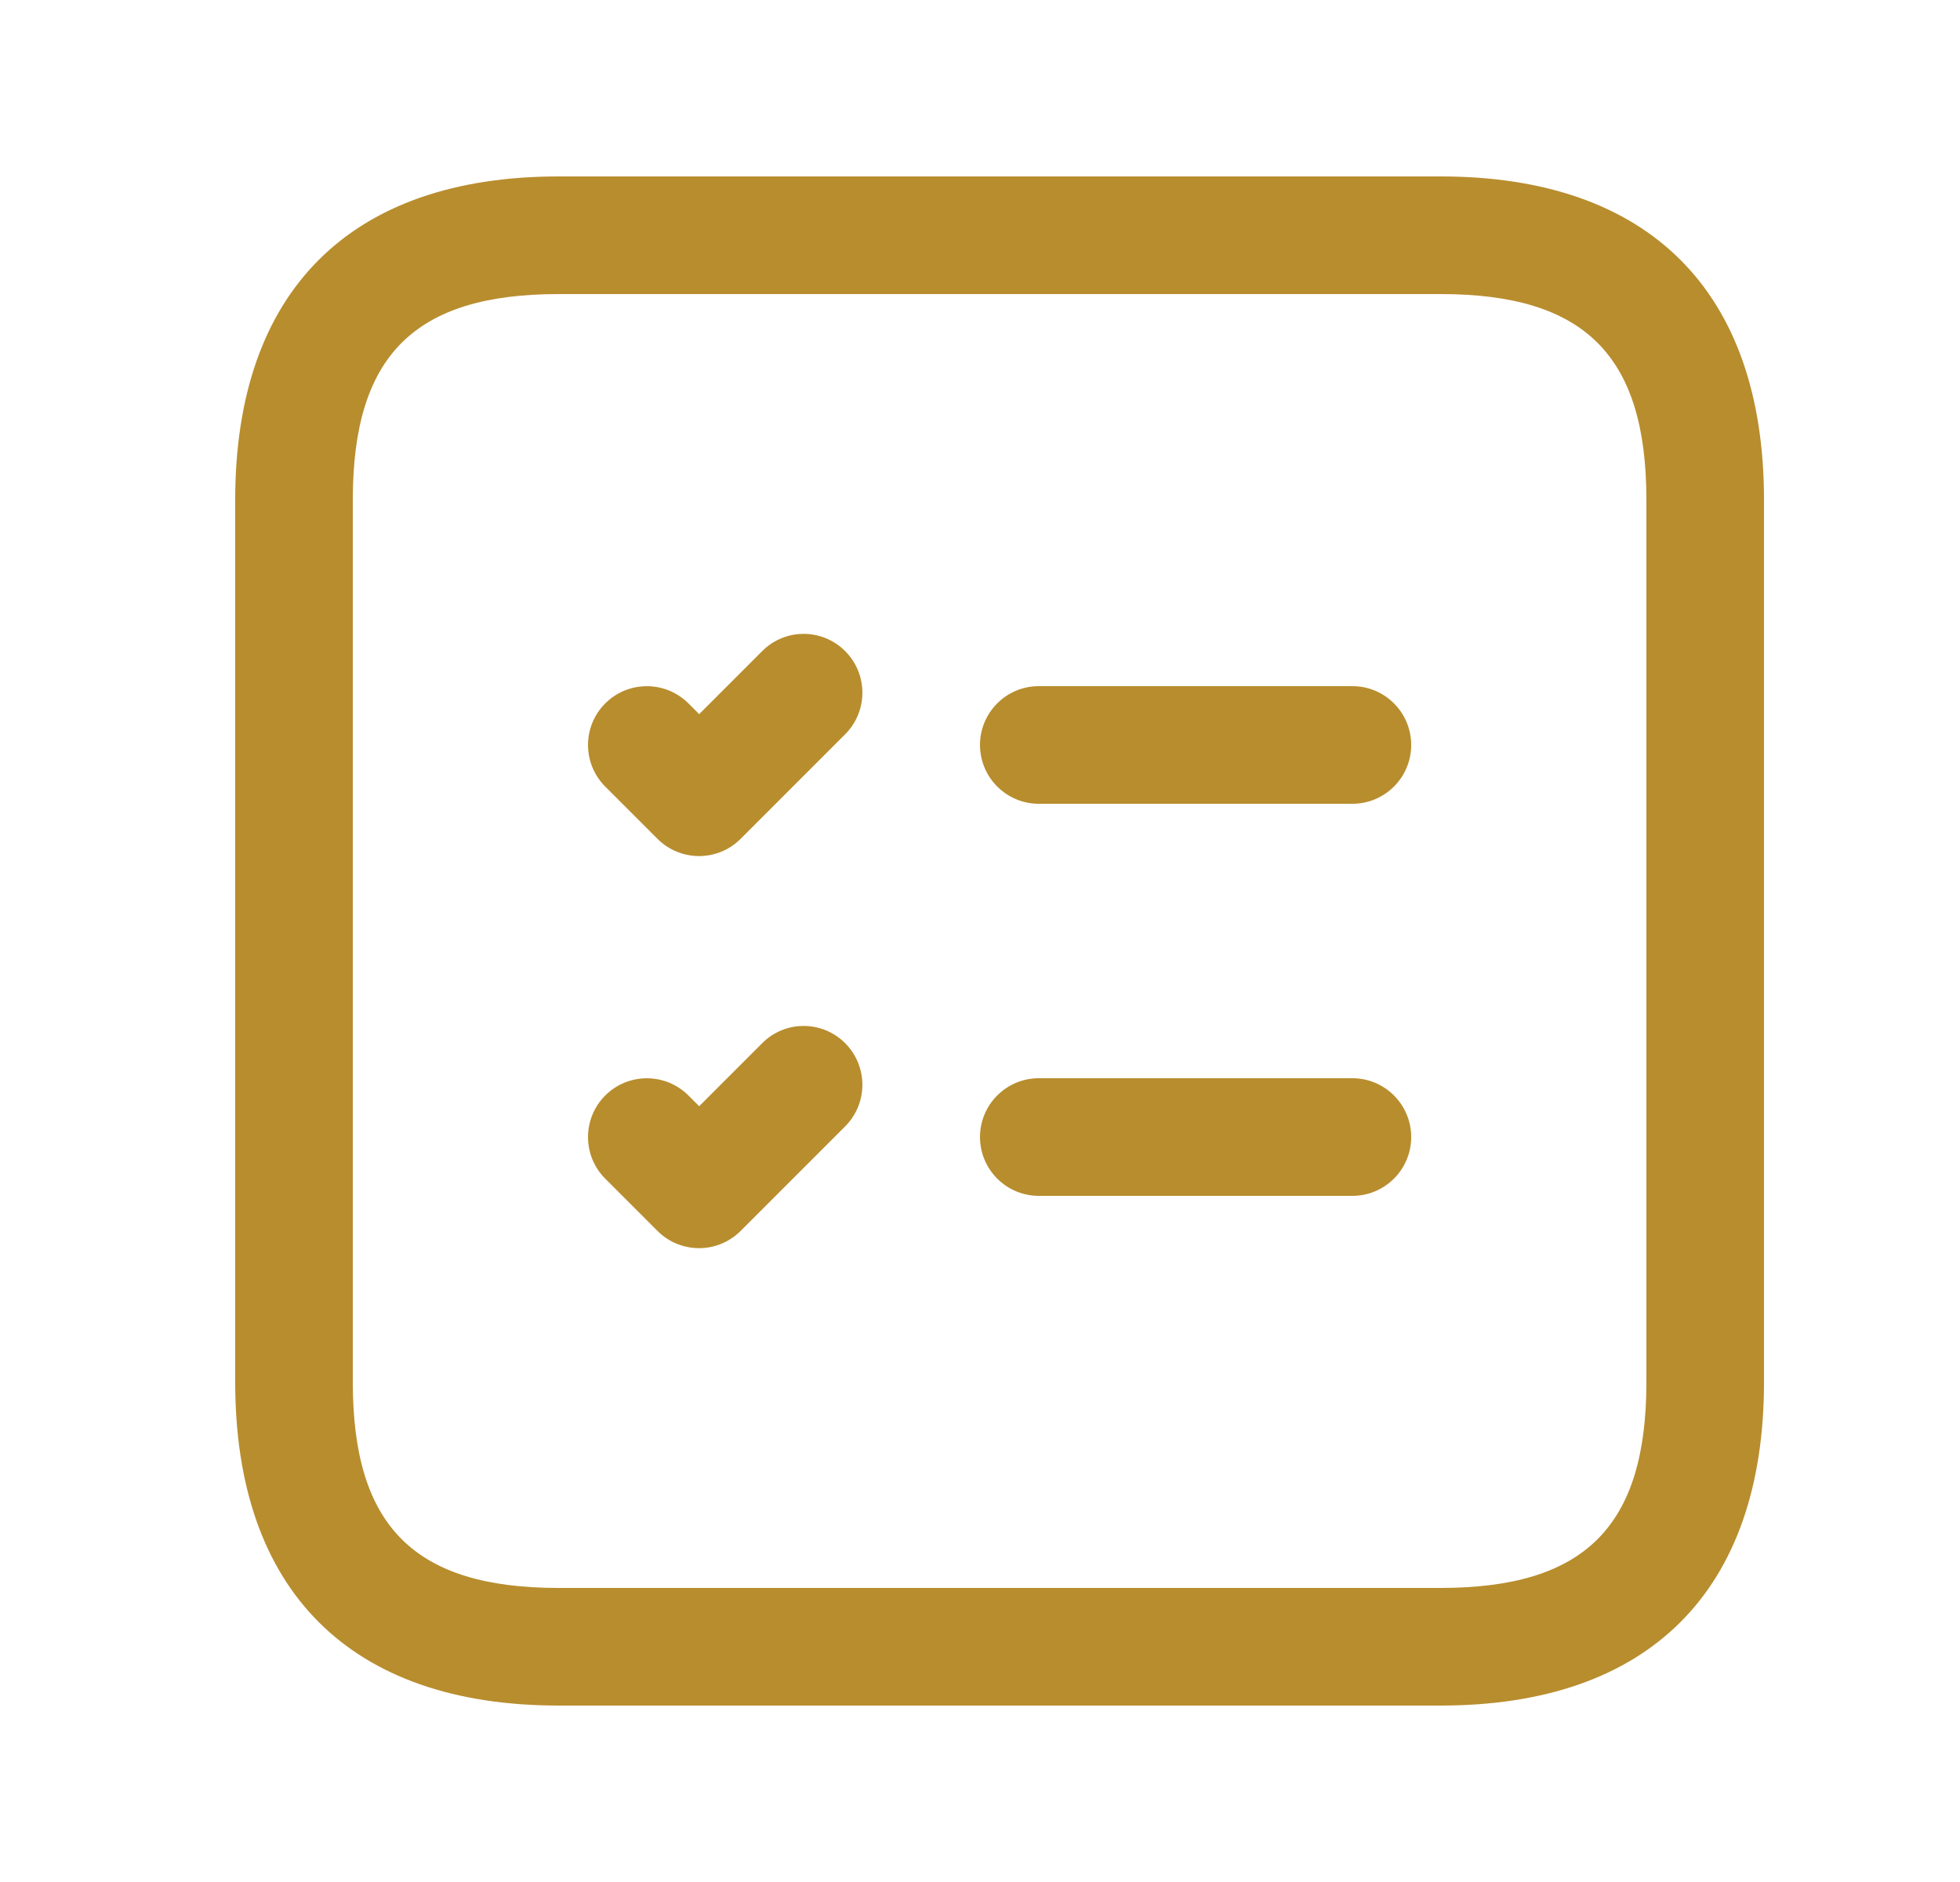
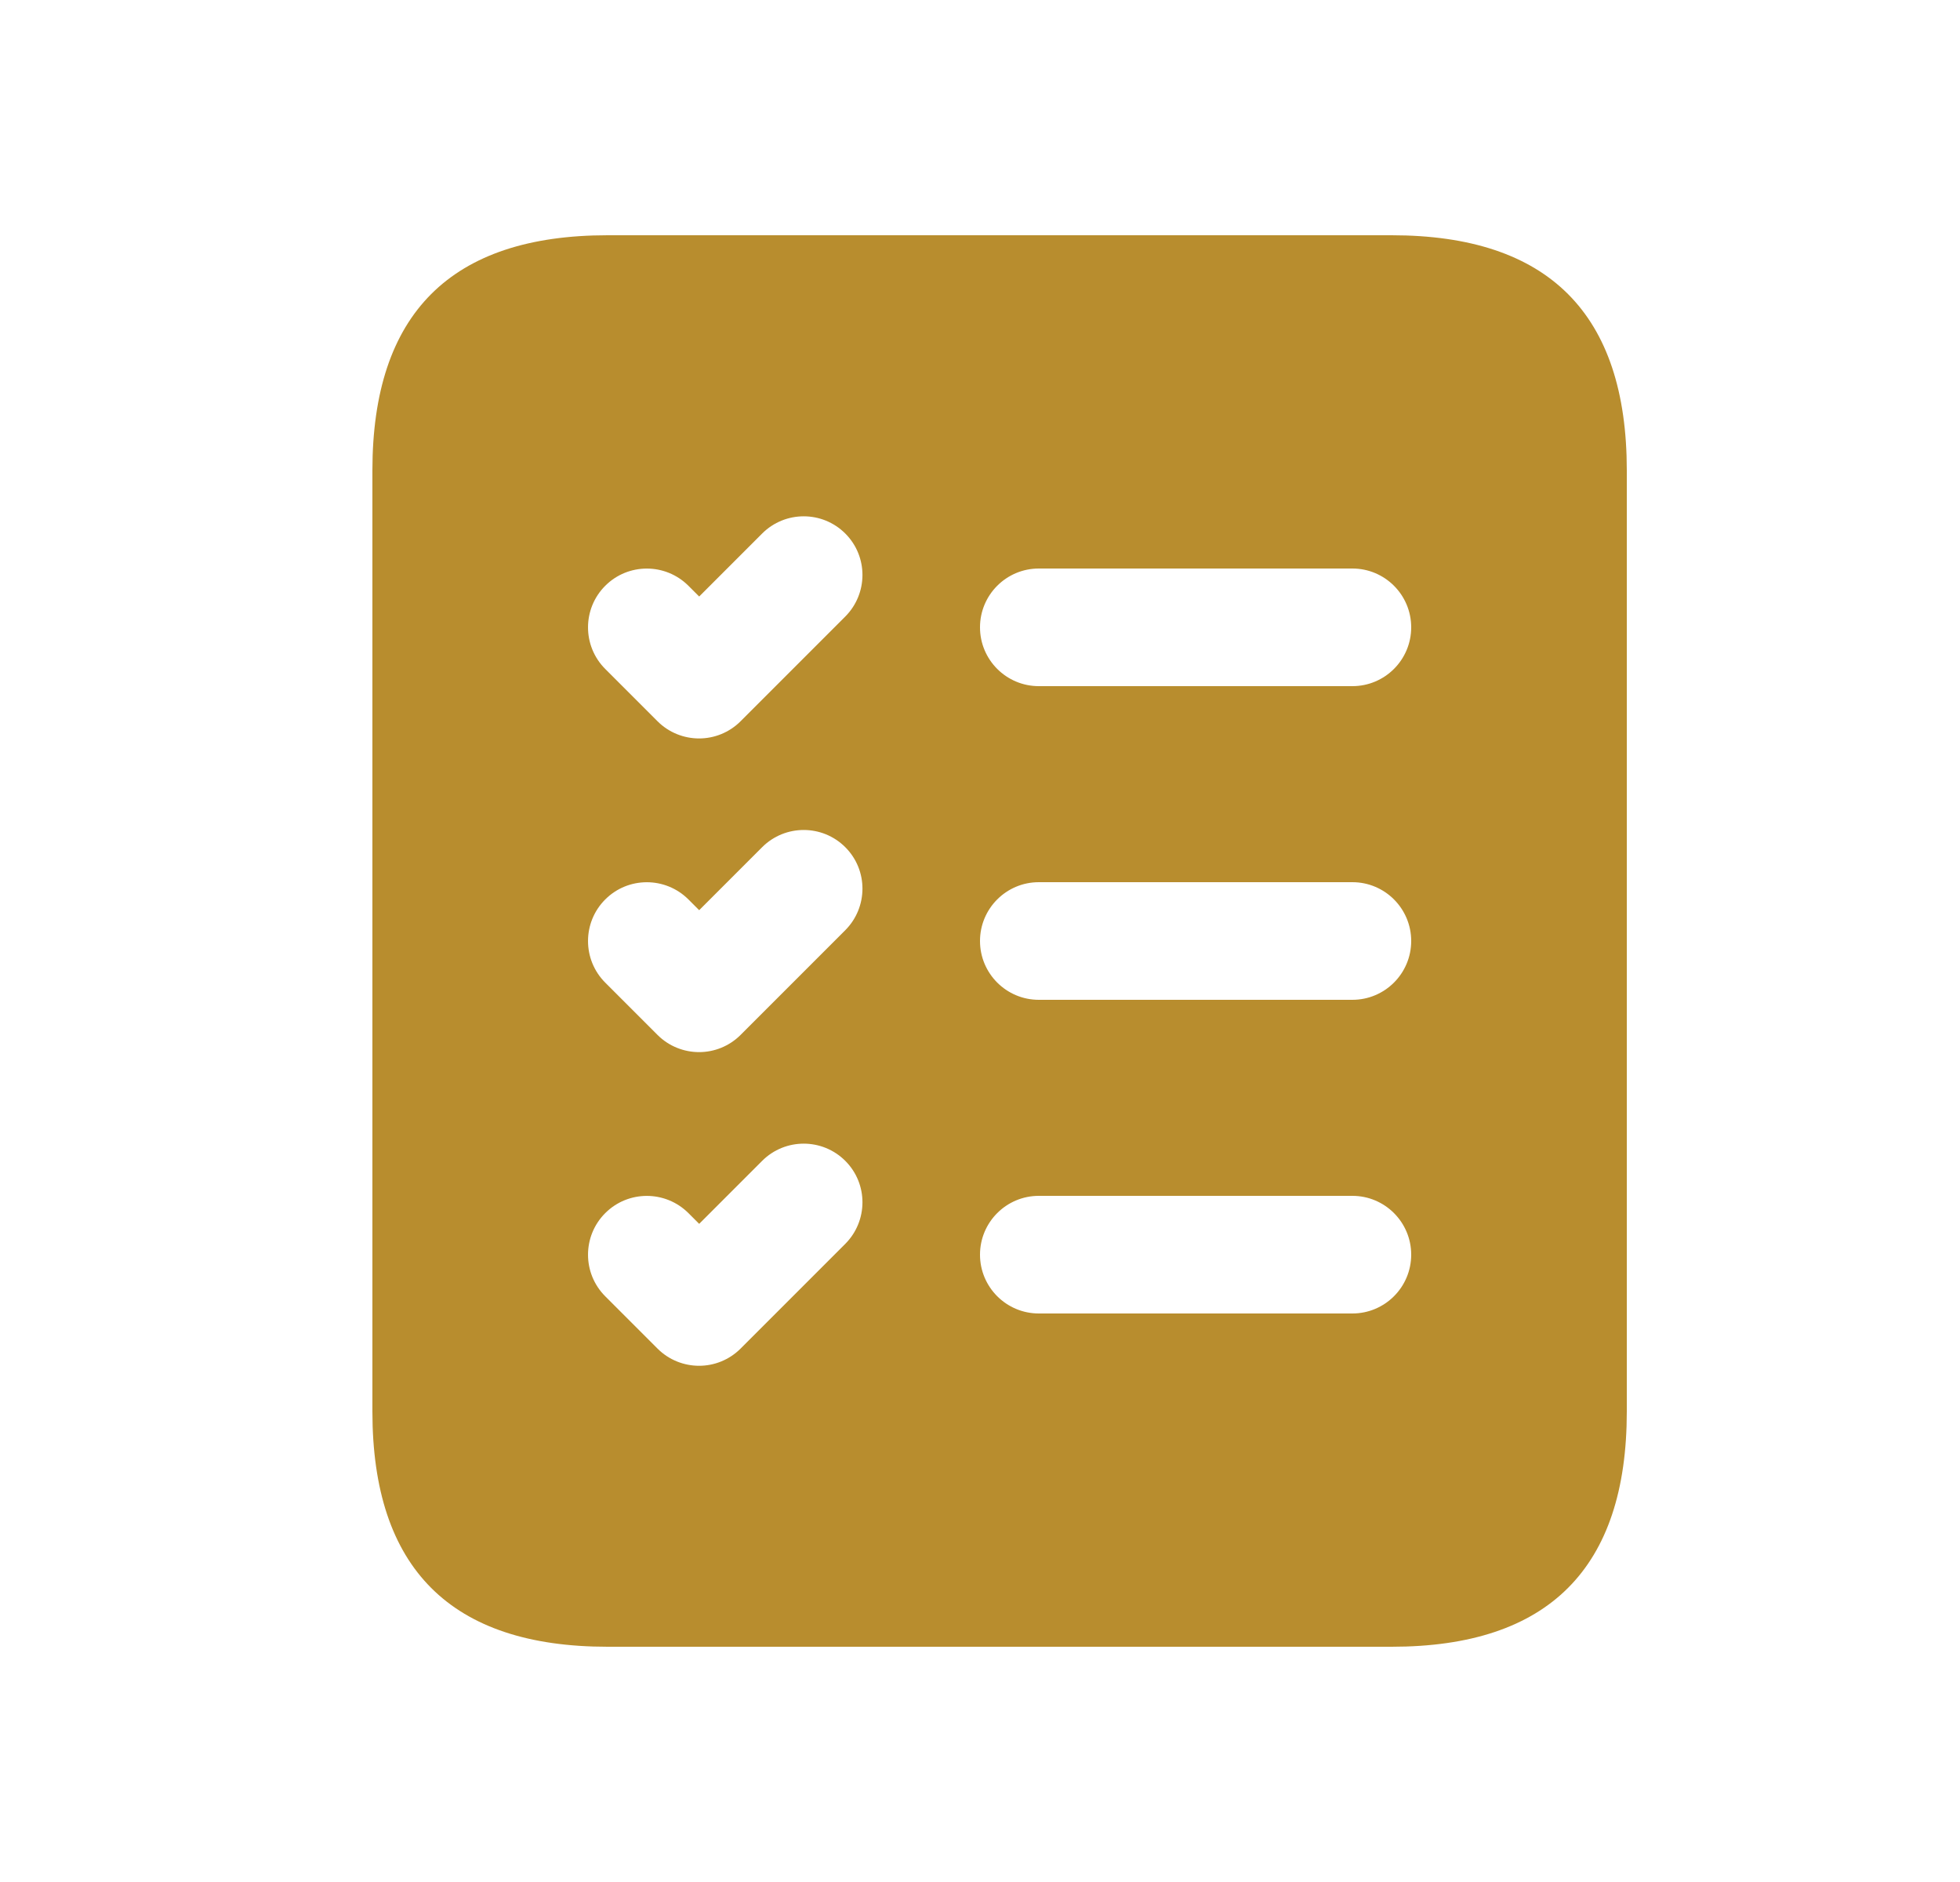
<svg xmlns="http://www.w3.org/2000/svg" width="25" height="24" viewBox="0 0 25 24" fill="none">
-   <path d="M18.375 2.25H7.125C4.465 2.25 3 3.715 3 6.375V17.625C3 20.285 4.465 21.75 7.125 21.75H18.375C21.035 21.75 22.5 20.285 22.5 17.625V6.375C22.5 3.715 21.035 2.25 18.375 2.25ZM21 17.625C21 19.465 20.215 20.25 18.375 20.25H7.125C5.285 20.25 4.5 19.465 4.5 17.625V6.375C4.5 4.535 5.285 3.75 7.125 3.75H18.375C20.215 3.75 21 4.535 21 6.375V17.625ZM18 9.5C18 9.914 17.664 10.25 17.25 10.25H13.25C12.836 10.25 12.5 9.914 12.5 9.5C12.5 9.086 12.836 8.75 13.25 8.75H17.25C17.664 8.75 18 9.086 18 9.5ZM18 14.5C18 14.914 17.664 15.25 17.25 15.25H13.25C12.836 15.25 12.5 14.914 12.5 14.5C12.5 14.086 12.836 13.75 13.25 13.75H17.25C17.664 13.75 18 14.086 18 14.5ZM10.78 8.303C11.073 8.596 11.073 9.071 10.78 9.364L9.447 10.697C9.301 10.843 9.109 10.917 8.917 10.917C8.726 10.917 8.533 10.844 8.387 10.698L7.72 10.031C7.427 9.738 7.427 9.263 7.72 8.97C8.013 8.678 8.487 8.677 8.781 8.97L8.918 9.107L9.721 8.304C10.013 8.01 10.487 8.01 10.78 8.303ZM10.78 13.303C11.073 13.596 11.073 14.071 10.78 14.364L9.447 15.697C9.301 15.843 9.109 15.917 8.917 15.917C8.726 15.917 8.533 15.844 8.387 15.698L7.72 15.031C7.427 14.738 7.427 14.263 7.72 13.97C8.013 13.678 8.487 13.677 8.781 13.97L8.918 14.107L9.721 13.304C10.013 13.01 10.487 13.01 10.78 13.303Z" fill="#b88d2e" />
+   <path d="M17.75 3H7.75C5.75 3 4.75 4 4.75 6V18C4.75 20 5.75 21 7.75 21H17.75C19.75 21 20.75 20 20.75 18V6C20.75 4 19.75 3 17.75 3ZM10.78 15.864L9.447 17.197C9.301 17.343 9.109 17.417 8.917 17.417C8.726 17.417 8.533 17.344 8.387 17.198L7.72 16.531C7.427 16.238 7.427 15.763 7.72 15.47C8.012 15.178 8.487 15.177 8.781 15.47L8.918 15.607L9.721 14.804C10.014 14.511 10.489 14.511 10.782 14.804C11.075 15.097 11.073 15.571 10.78 15.864ZM10.78 11.864L9.447 13.197C9.301 13.343 9.109 13.417 8.917 13.417C8.726 13.417 8.533 13.344 8.387 13.198L7.72 12.531C7.427 12.238 7.427 11.763 7.72 11.47C8.012 11.178 8.487 11.177 8.781 11.47L8.918 11.607L9.721 10.804C10.014 10.511 10.489 10.511 10.782 10.804C11.075 11.097 11.073 11.571 10.78 11.864ZM10.78 7.864L9.447 9.197C9.301 9.343 9.109 9.417 8.917 9.417C8.726 9.417 8.533 9.344 8.387 9.198L7.72 8.531C7.427 8.238 7.427 7.763 7.72 7.47C8.012 7.178 8.487 7.177 8.781 7.47L8.918 7.607L9.721 6.804C10.014 6.511 10.489 6.511 10.782 6.804C11.075 7.097 11.073 7.571 10.78 7.864ZM17.25 16.75H13.25C12.836 16.75 12.5 16.414 12.5 16C12.5 15.586 12.836 15.25 13.25 15.25H17.25C17.664 15.25 18 15.586 18 16C18 16.414 17.664 16.75 17.25 16.75ZM17.25 12.75H13.25C12.836 12.75 12.5 12.414 12.5 12C12.5 11.586 12.836 11.25 13.25 11.25H17.25C17.664 11.25 18 11.586 18 12C18 12.414 17.664 12.75 17.25 12.75ZM17.25 8.75H13.25C12.836 8.75 12.5 8.414 12.5 8C12.5 7.586 12.836 7.25 13.25 7.25H17.25C17.664 7.25 18 7.586 18 8C18 8.414 17.664 8.75 17.25 8.75Z" fill="#B88D2E" />
</svg>
